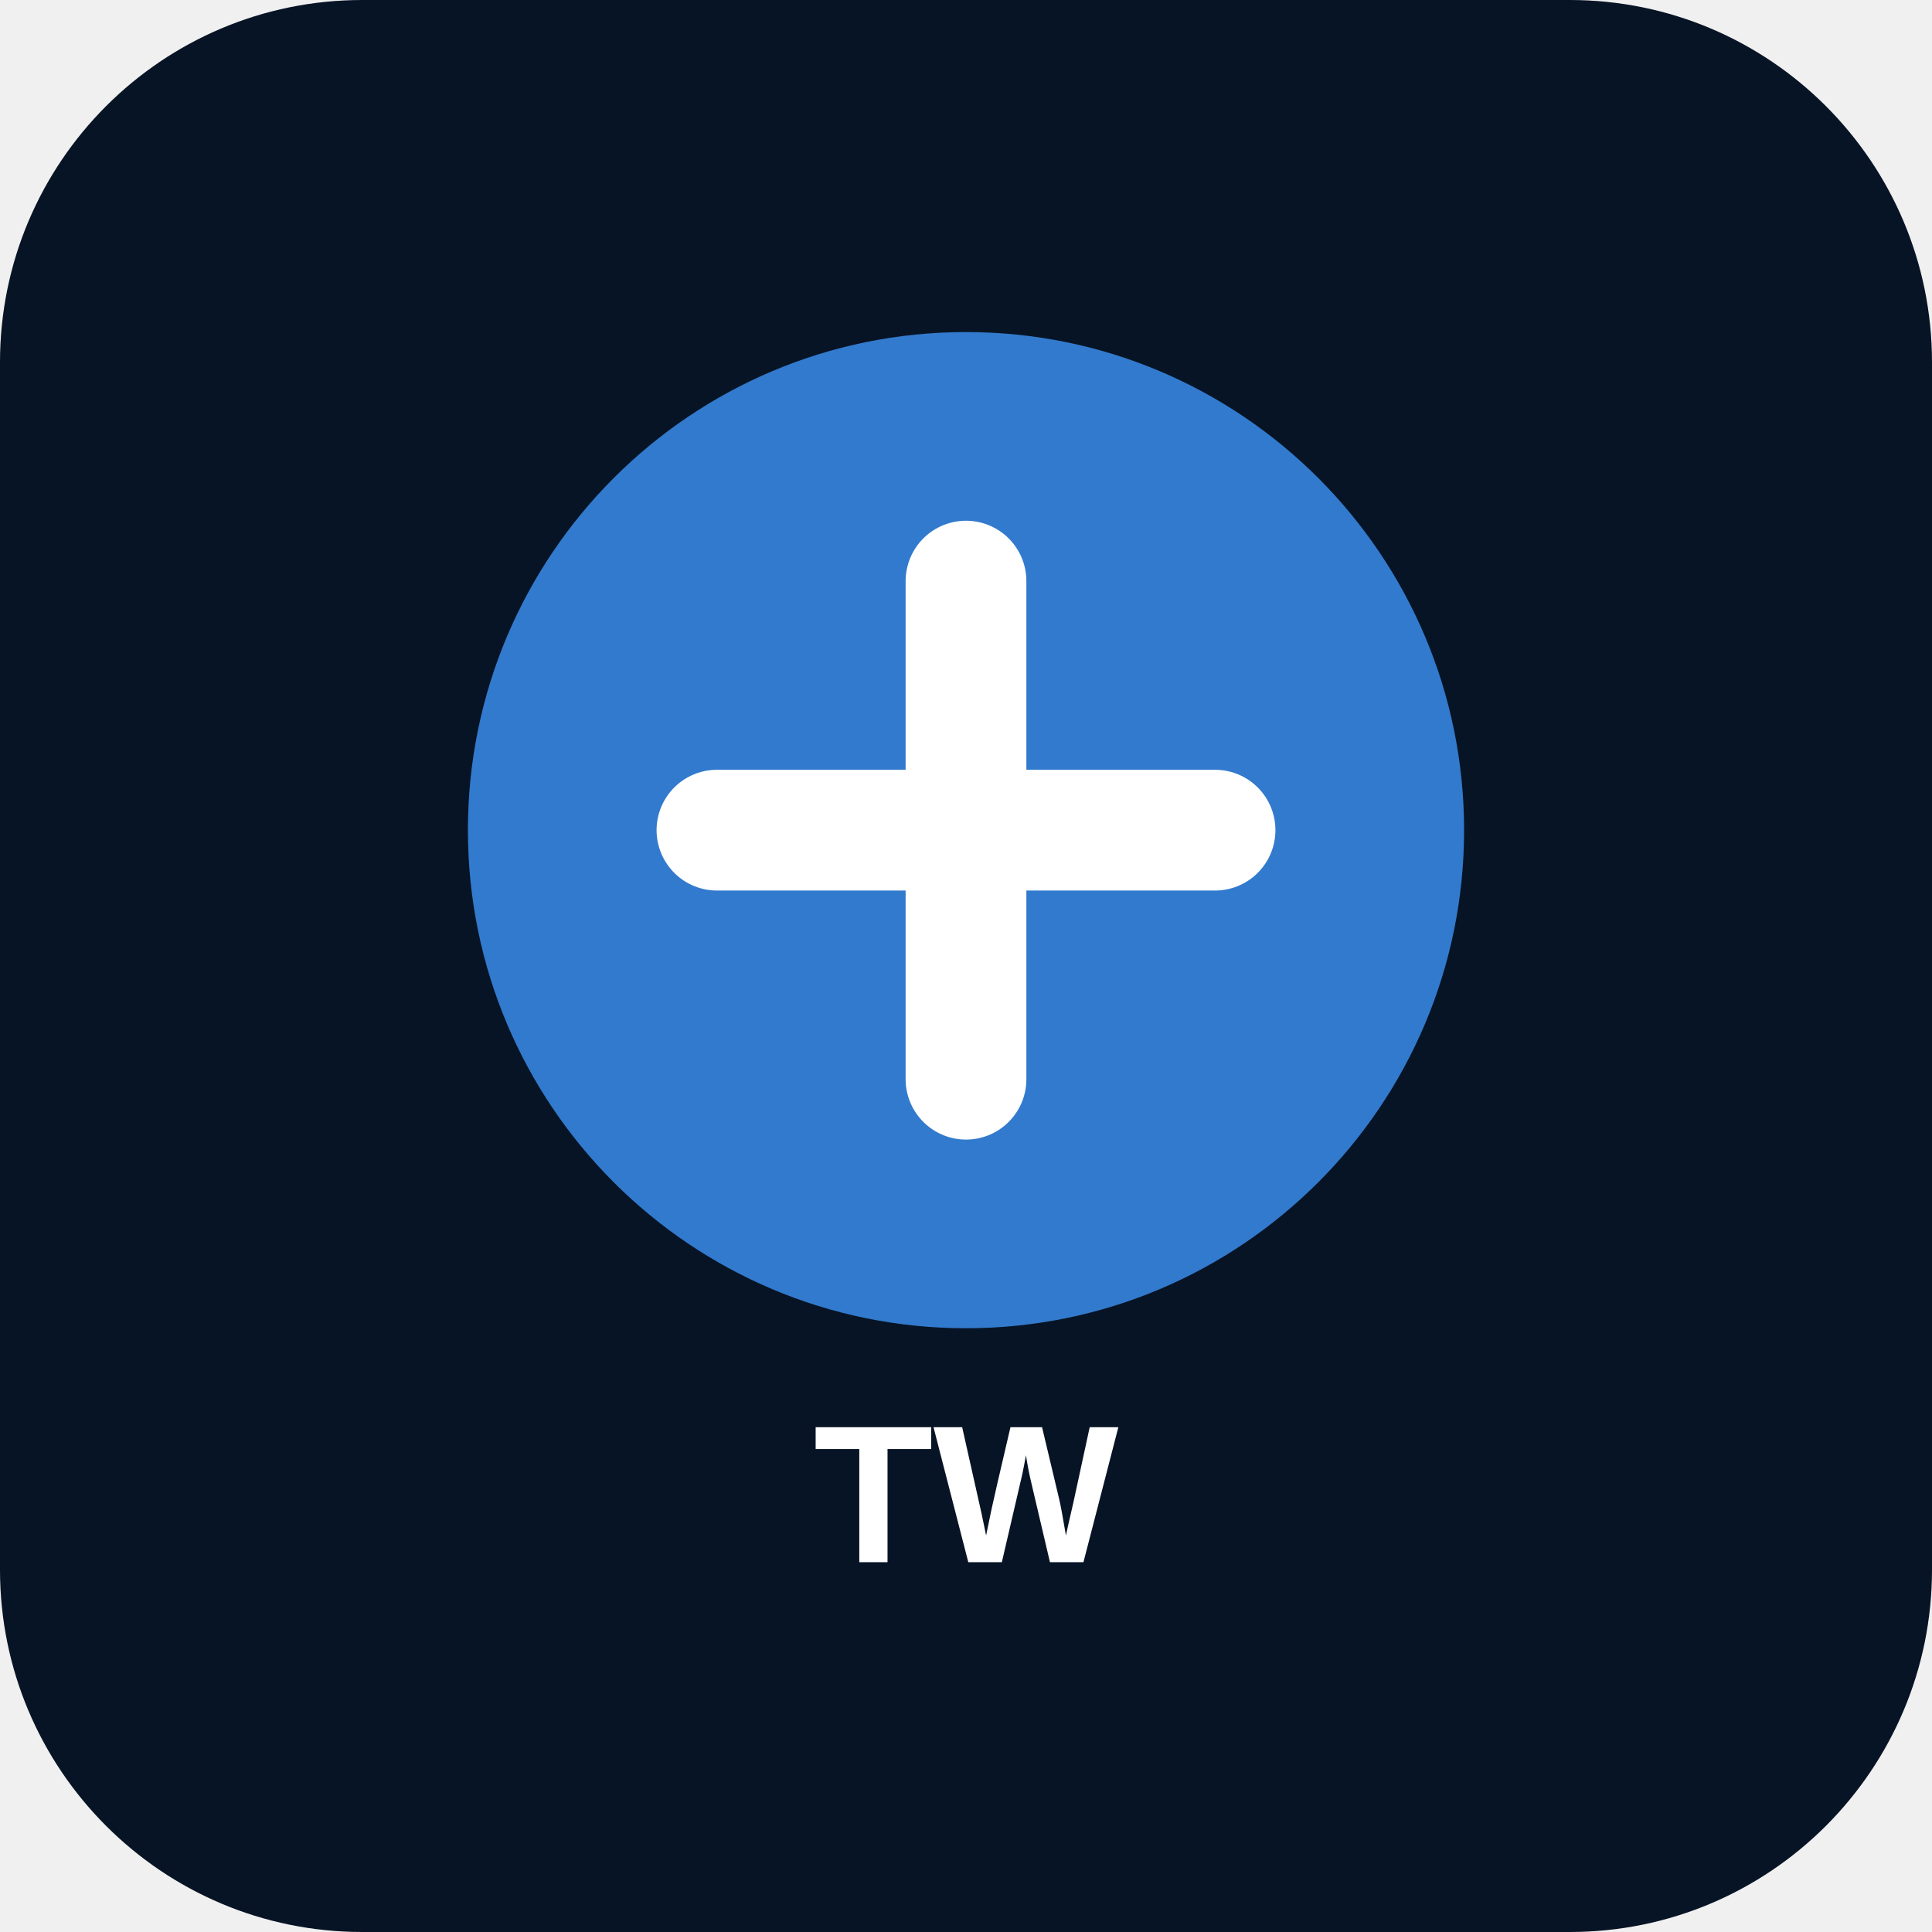
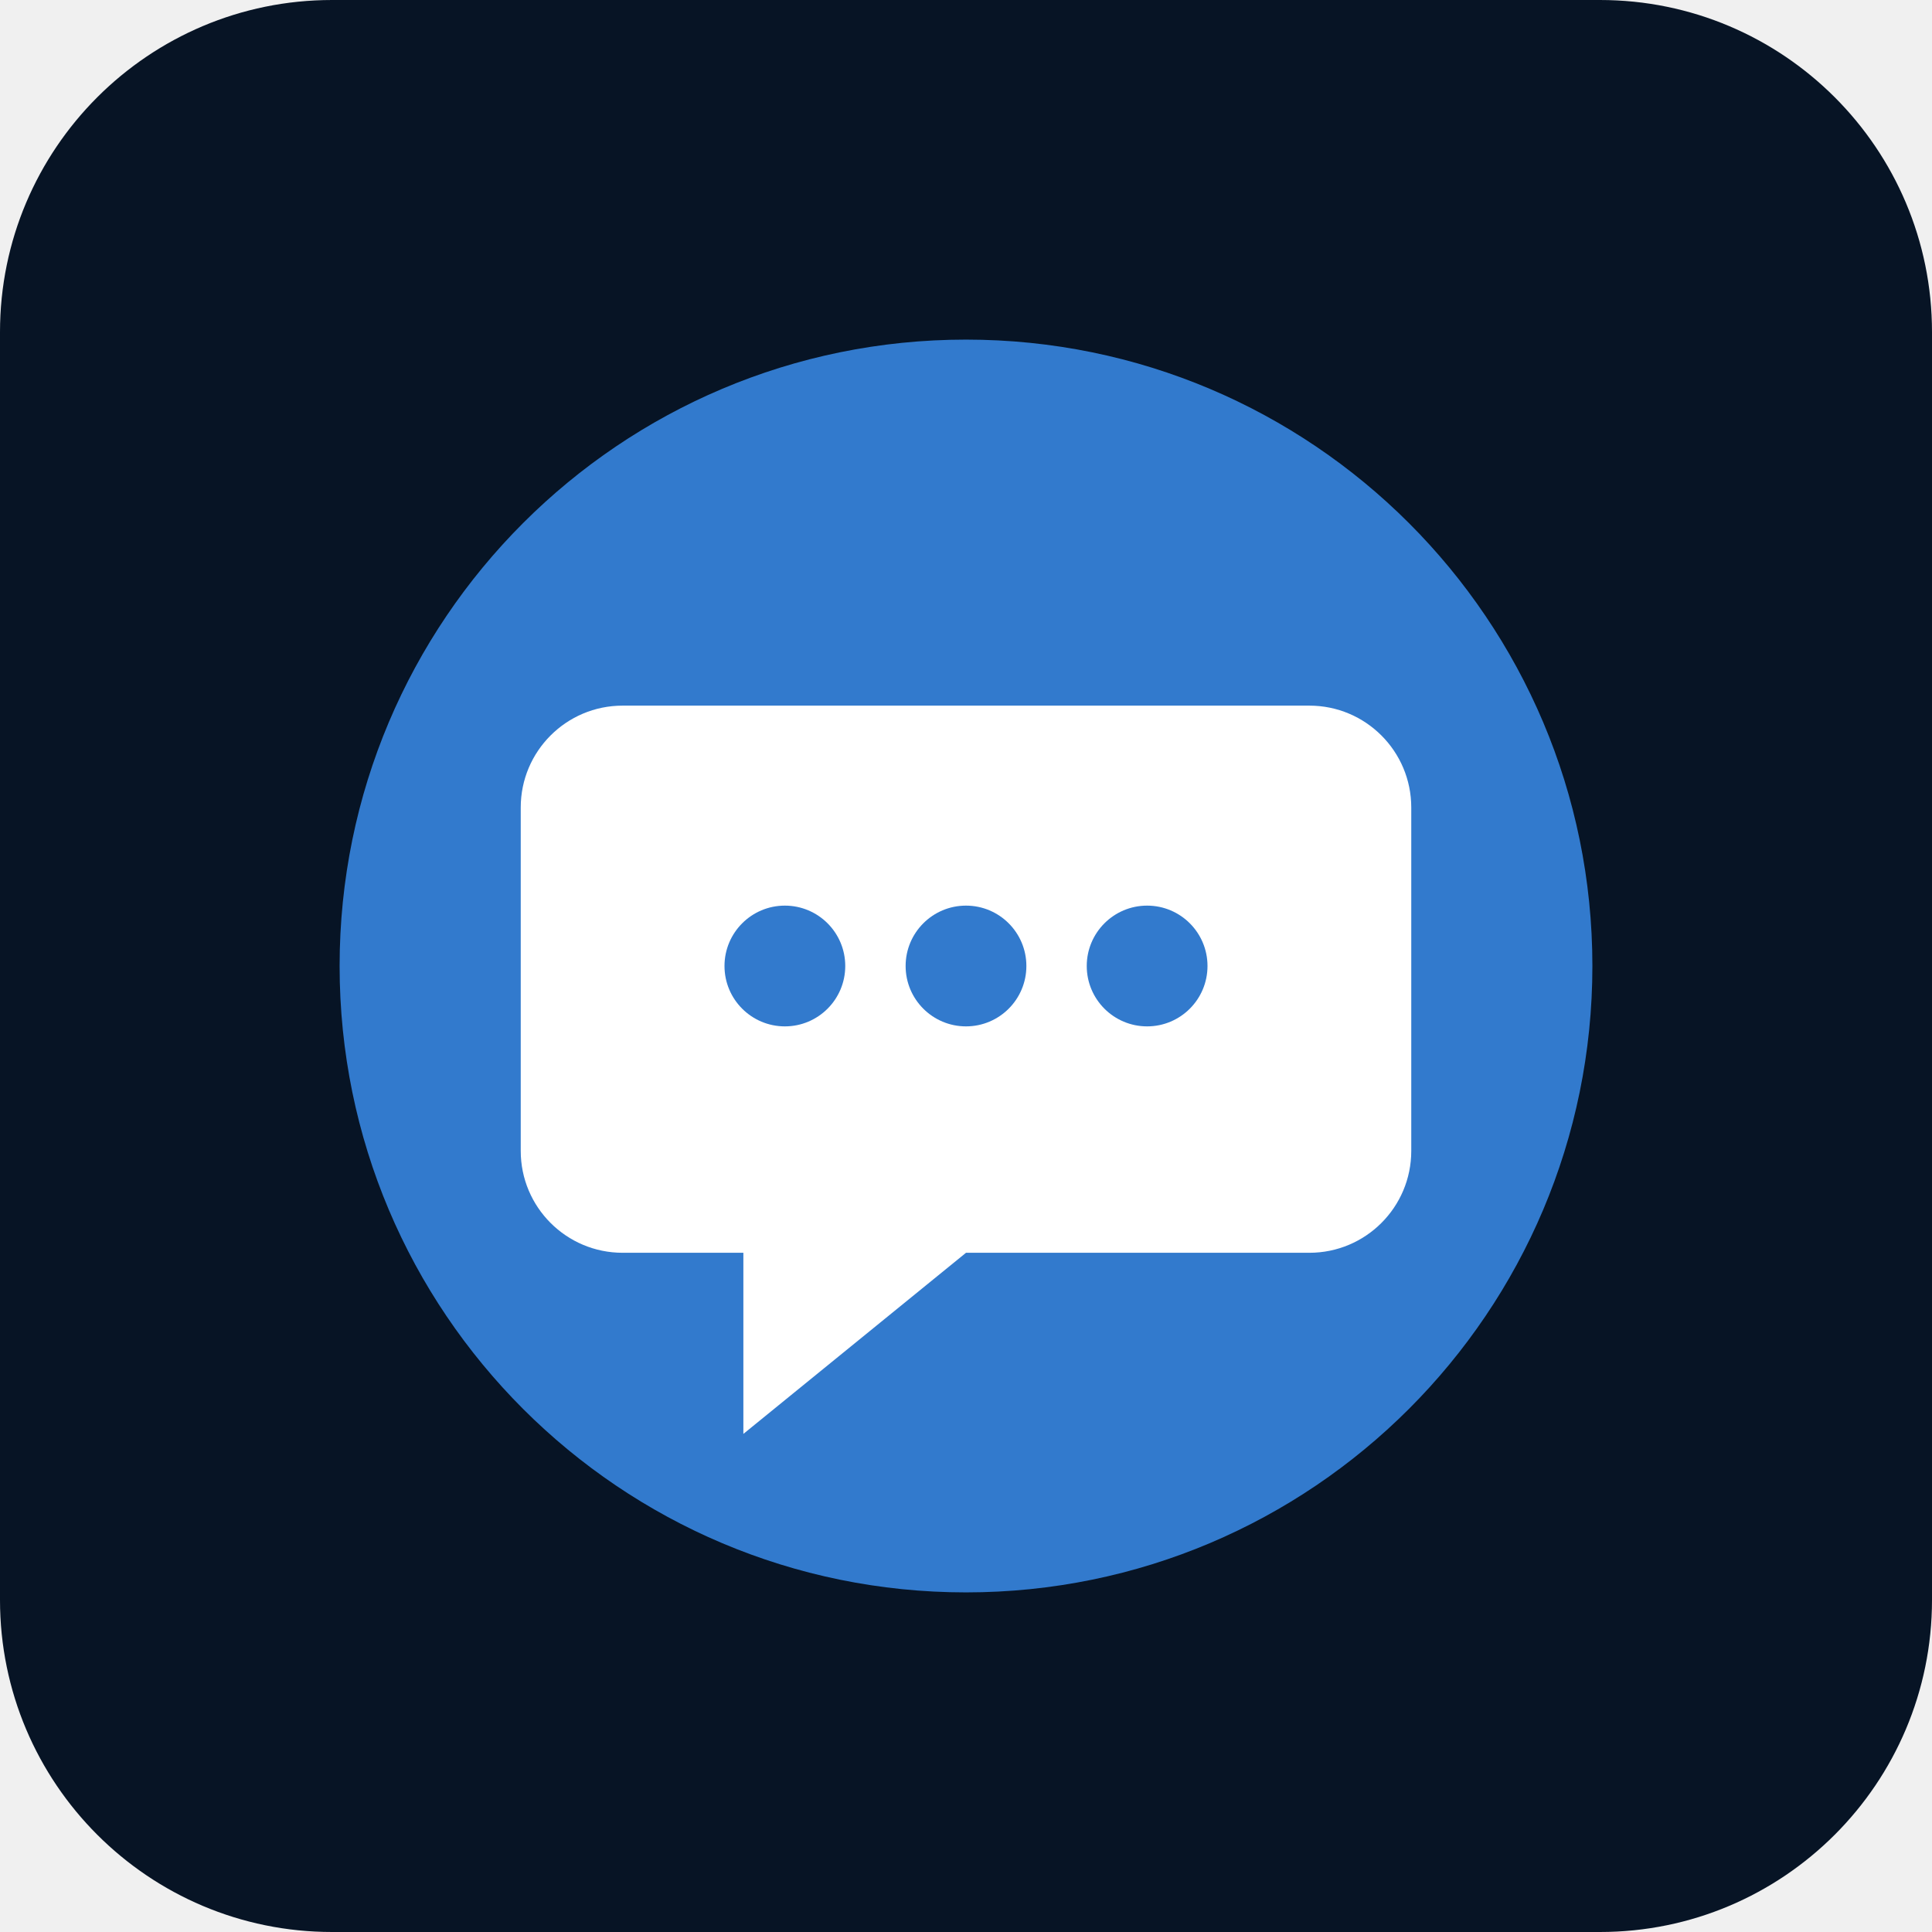
- <svg xmlns="http://www.w3.org/2000/svg" viewBox="0 0 512 512" role="img" aria-labelledby="title">
-   <rect width="512" height="512" rx="96" fill="#071425" />
-   <circle cx="256" cy="220" r="132" fill="#327acd" />
-   <path d="M190 220h132M256 154v132" stroke="#fff" stroke-width="32" stroke-linecap="round" />
-   <text x="256" y="414" text-anchor="middle" fill="#fff" font-family="Arial,sans-serif" font-size="52" font-weight="700">TW</text>
+ <svg xmlns="http://www.w3.org/2000/svg" width="512" height="512" viewBox="0 0 512 512" role="img" aria-label="Trick World">
+   <rect width="512" height="512" rx="88" fill="#071425" />
+   <circle cx="256" cy="256" r="166" fill="#327acd" />
+   <path d="M165 187h182a27 27 0 0 1 27 27v91a27 27 0 0 1-27 27H256l-59 48v-48h-32a27 27 0 0 1-27-27v-91a27 27 0 0 1 27-27Z" fill="#fff" />
+   <circle cx="208" cy="256" r="16" fill="#327acd" />
+   <circle cx="256" cy="256" r="16" fill="#327acd" />
+   <circle cx="304" cy="256" r="16" fill="#327acd" />
</svg>
